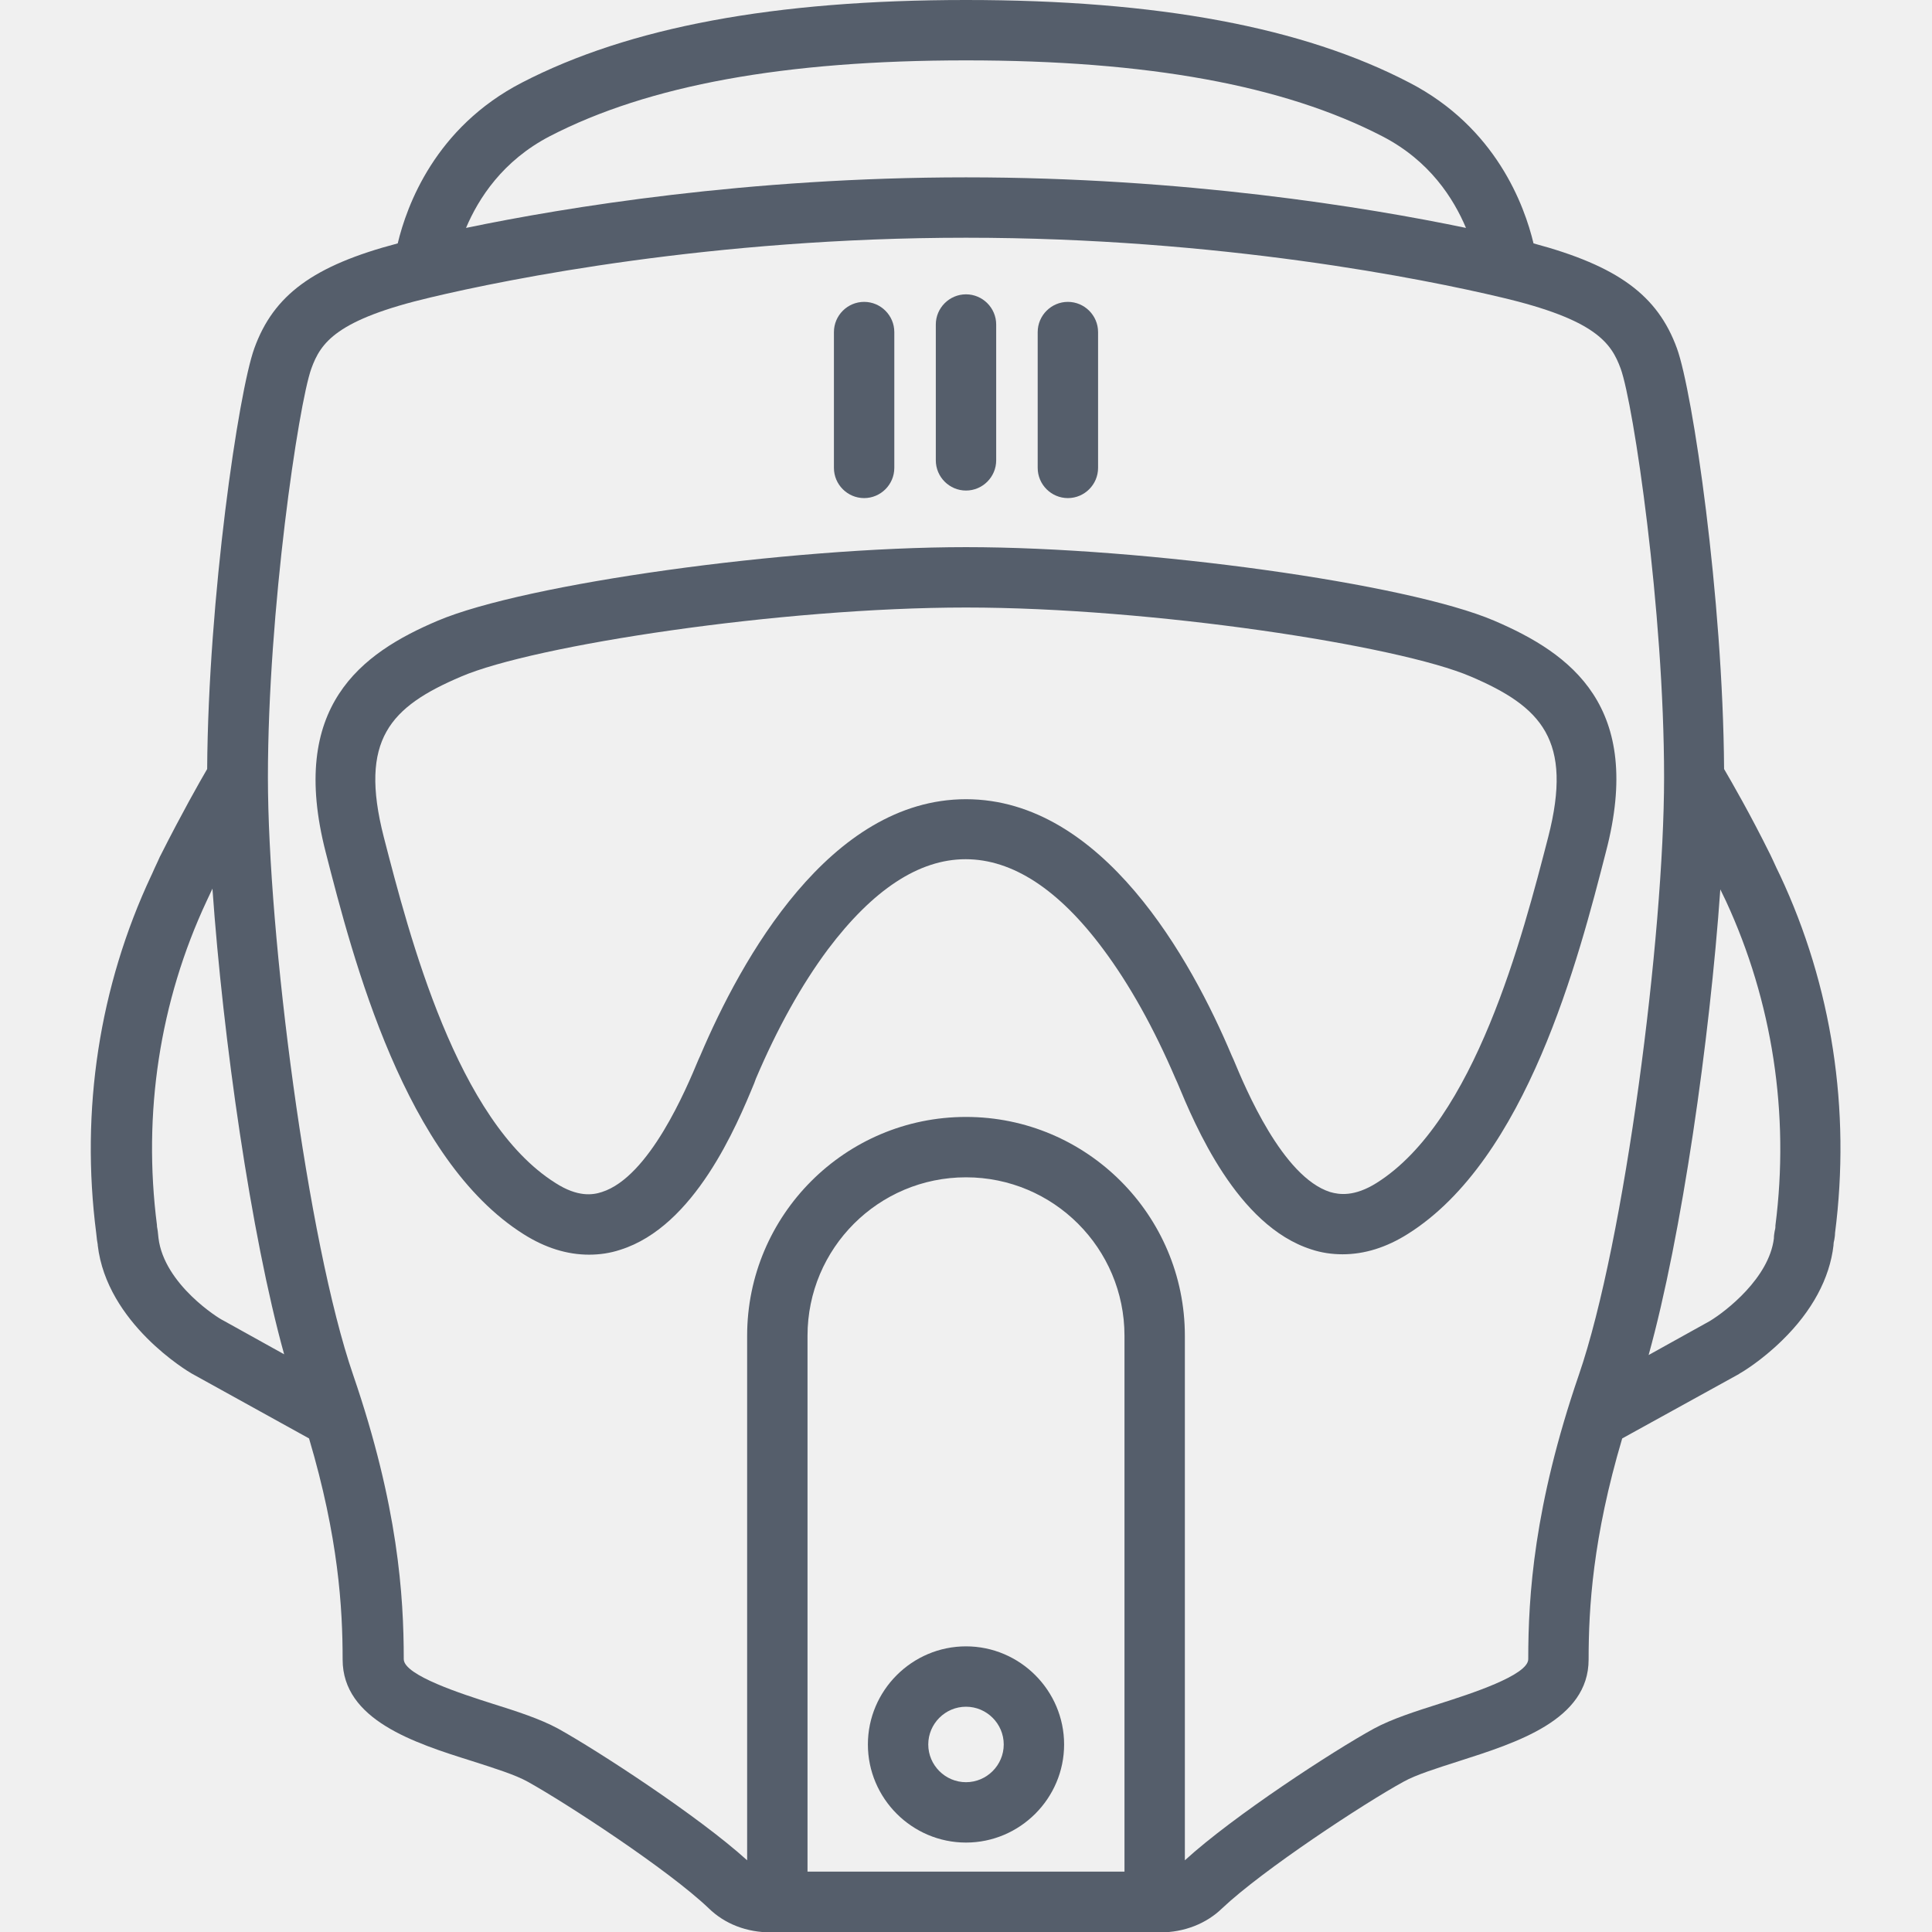
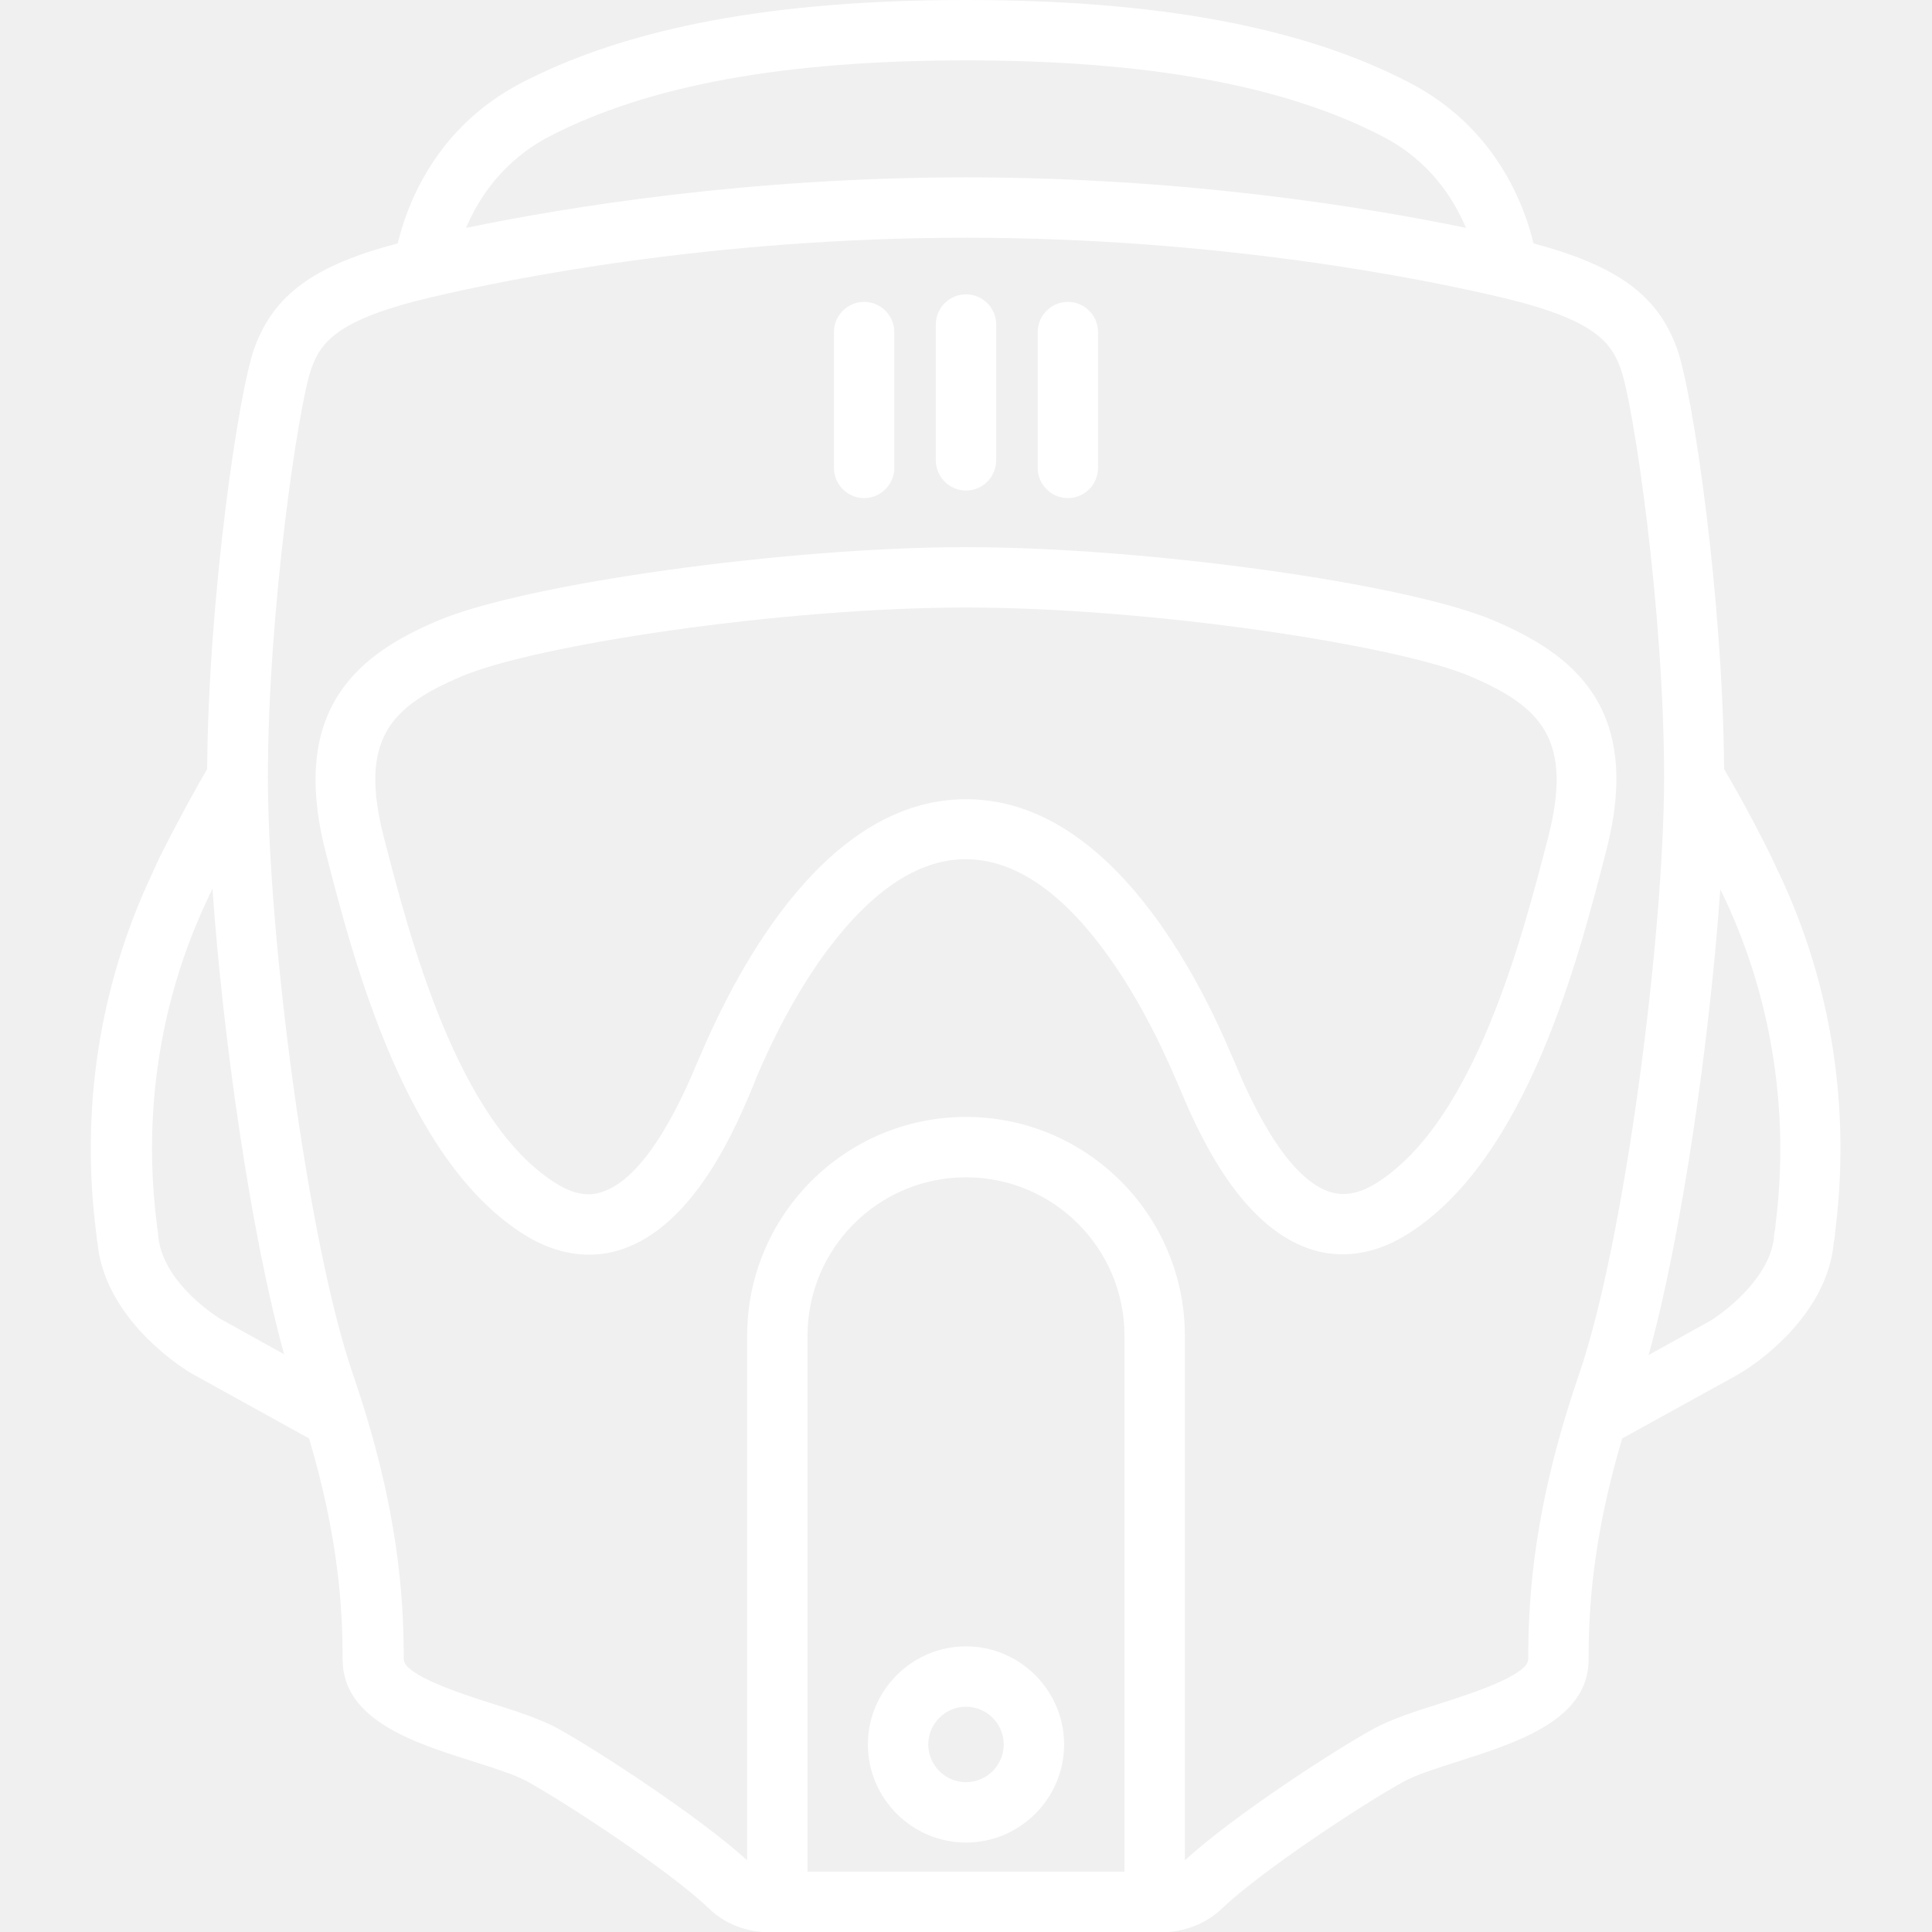
<svg xmlns="http://www.w3.org/2000/svg" version="1.1" id="Layer_1" x="0px" y="0px" viewBox="0 0 512 512" style="enable-background:new 0 0 512 512;" xml:space="preserve">
  <style type="text/css">
- 	.st0{fill:#555E6B;}
+ 	.st0{fill:#ffffff;}
</style>
  <g>
    <path class="st0" d="M471.7,231.9l-0.1-0.2c-0.6-1.2-1.1-2.3-1.6-3.4c-0.3-0.6-0.5-1.1-0.8-1.7l-0.1-0.2   c-5.3-10.7-10.1-19-12.2-22.6c-0.3-45.5-8.3-100-12.5-111.5c-5.1-14-15.6-21.8-38-27.8c-2.4-10-9.9-30.7-32.9-42.6   C345.3,7.2,306.8,0,256,0s-89.3,7.2-117.7,21.9c-23,11.9-30.5,32.6-32.9,42.6c-22.4,5.9-32.9,13.7-38,27.8   c-4.2,11.6-12.2,66.1-12.5,111.5c-2.1,3.6-6.8,11.9-12.2,22.6l-0.1,0.2c-0.3,0.5-0.5,1.1-0.8,1.7c-0.5,1.1-1.1,2.3-1.6,3.5   l-0.1,0.2c-13.8,29.4-18.8,62.2-14.6,94.8c0.1,0.6,0.1,1.2,0.2,1.8c0.1,0.4,0.1,0.8,0.2,1.2l0,0.2c2.4,20.7,24,33.5,24.9,34   l31.1,17.2c7.8,26.3,8.9,44.9,8.9,58.6c0,16,19,22.1,34.3,26.9c5.9,1.9,11.4,3.6,14.8,5.5c10.4,5.8,37.2,23.3,47.9,33.5   c4.3,4.2,10.1,6.4,16.5,6.4H256h51.5c6.3,0,12.2-2.3,16.4-6.4c10.8-10.2,37.6-27.8,48-33.5c3.4-1.9,8.9-3.6,14.8-5.5   c15.3-4.9,34.3-10.9,34.3-26.9c0-13.7,1.1-32.3,8.9-58.6l31-17.1l0.1-0.1c0.6-0.3,5.8-3.4,11.3-8.8c7.9-7.7,12.6-16.4,13.6-25.2   l0-0.2c0-0.4,0.1-0.8,0.2-1.2c0.1-0.6,0.2-1.2,0.2-1.8C490.5,294.1,485.5,261.3,471.7,231.9z M145.7,36.1   C171.8,22.6,207.9,16,256,16s84.2,6.6,110.3,20.1c12.6,6.5,18.9,16.5,22.2,24.3C362.1,54.9,313.7,47,256,47   c-57.7,0-106,7.9-132.5,13.4C126.8,52.6,133.2,42.6,145.7,36.1z M42,328.1c-0.1-0.6-0.1-1.3-0.2-1.9c-0.1-0.4-0.1-0.8-0.2-1.2   l0-0.3c-3.8-29.6,0.7-59.3,13.2-86c0.5-1.1,1-2.1,1.5-3.2c2.8,39.8,10.2,91.7,19,123.4l-16.2-9C58.1,349.5,43.5,340.4,42,328.1z    M214,496V354c0-23.2,18.8-42,42-42c23.2,0,42,18.8,42,42v142h-42H214z M405,439.7c0,4.3-15.7,9.3-23.2,11.7   c-6.6,2.1-12.9,4.1-17.7,6.7c-10.6,5.8-37.2,23.1-50.1,34.9V354c0-32-26-58-58-58s-58,26-58,58v139c-12.9-11.7-39.5-29-50.1-34.9   c-4.8-2.6-11-4.6-17.7-6.7c-7.5-2.4-23.2-7.4-23.2-11.7c0-16.8-1.5-40.6-13.4-75.3C81.4,329,71,247.7,71,206   c0-44.2,8.1-98.8,11.5-108.3c2.5-6.9,6.6-13,31.7-18.9C134.4,74,188.6,63,256,63s121.6,11,141.8,15.8c25.1,5.9,29.2,12.1,31.7,18.9   c3.4,9.4,11.5,64,11.5,108.3c0,41.7-10.4,123-22.6,158.4C406.5,399.1,405,422.9,405,439.7z M470.5,324.8l0,0.3   c0,0.4-0.1,0.8-0.2,1.2c-0.1,0.6-0.2,1.2-0.2,1.9c-1.3,10.5-12.7,19.3-17,21.9l-16.2,9c8.8-31.7,16.2-83.6,19-123.4   c0.5,1,1,2.1,1.5,3.1C469.7,265.4,474.3,295.2,470.5,324.8z" />
    <path class="st0" d="M283,132c4.4,0,8-3.6,8-8V88c0-4.4-3.6-8-8-8s-8,3.6-8,8v36C275,128.4,278.6,132,283,132z" />
    <path class="st0" d="M256,130c4.4,0,8-3.6,8-8V86c0-4.4-3.6-8-8-8c-4.4,0-8,3.6-8,8v36C248,126.4,251.6,130,256,130z" />
    <path class="st0" d="M229,132c4.4,0,8-3.6,8-8V88c0-4.4-3.6-8-8-8s-8,3.6-8,8v36C221,128.4,224.6,132,229,132z" />
    <path class="st0" d="M396,164.5c-23.1-9.9-92.5-19.5-140-19.5s-116.9,9.7-140,19.5c-20.3,8.6-39.6,22.7-29.7,61.3   c7.3,28.5,21,81.5,52.5,101.3c5.7,3.6,11.5,5.4,17.3,5.4c2.8,0,5.6-0.4,8.3-1.3c19.7-6.2,30.8-32.8,35.5-44.2l0.4-1.1   c5.7-13.4,12.1-24.9,19.1-34.3c11.9-15.8,24.1-23.9,36.5-23.9s24.7,8,36.5,23.9c7,9.4,13.4,20.9,19.1,34.2l0.5,1.1   c4.7,11.3,15.8,37.9,35.5,44.2c2.7,0.9,5.5,1.3,8.3,1.3c5.8,0,11.6-1.8,17.3-5.4c31.5-19.8,45.2-72.8,52.5-101.3   C435.7,187.2,416.3,173.2,396,164.5z M410.3,221.8c-6.8,26.3-19.4,75.3-45.5,91.7c-5.9,3.7-9.9,3.1-12.3,2.4   c-12.6-4-22.4-27.4-25.6-35.1l-0.5-1.1c-10.7-25.4-34.2-67.9-70.4-67.9s-59.6,42.5-70.4,67.9l-0.5,1.1c-3.2,7.7-13,31.1-25.6,35.1   c-2.4,0.8-6.4,1.4-12.3-2.4c-26.1-16.4-38.7-65.4-45.5-91.7c-6.6-25.8,1.7-34.5,20.5-42.5C141.5,171,207,161,256,161   s114.5,10,133.8,18.3C408.5,187.3,416.9,196.1,410.3,221.8z" />
    <path class="st0" d="M256,436.3c-14.3,0-26,11.7-26,26s11.7,26,26,26c14.3,0,26-11.7,26-26S270.3,436.3,256,436.3z M256,472.3   c-5.5,0-10-4.5-10-10s4.5-10,10-10c5.5,0,10,4.5,10,10S261.5,472.3,256,472.3z" />
  </g>
</svg>
